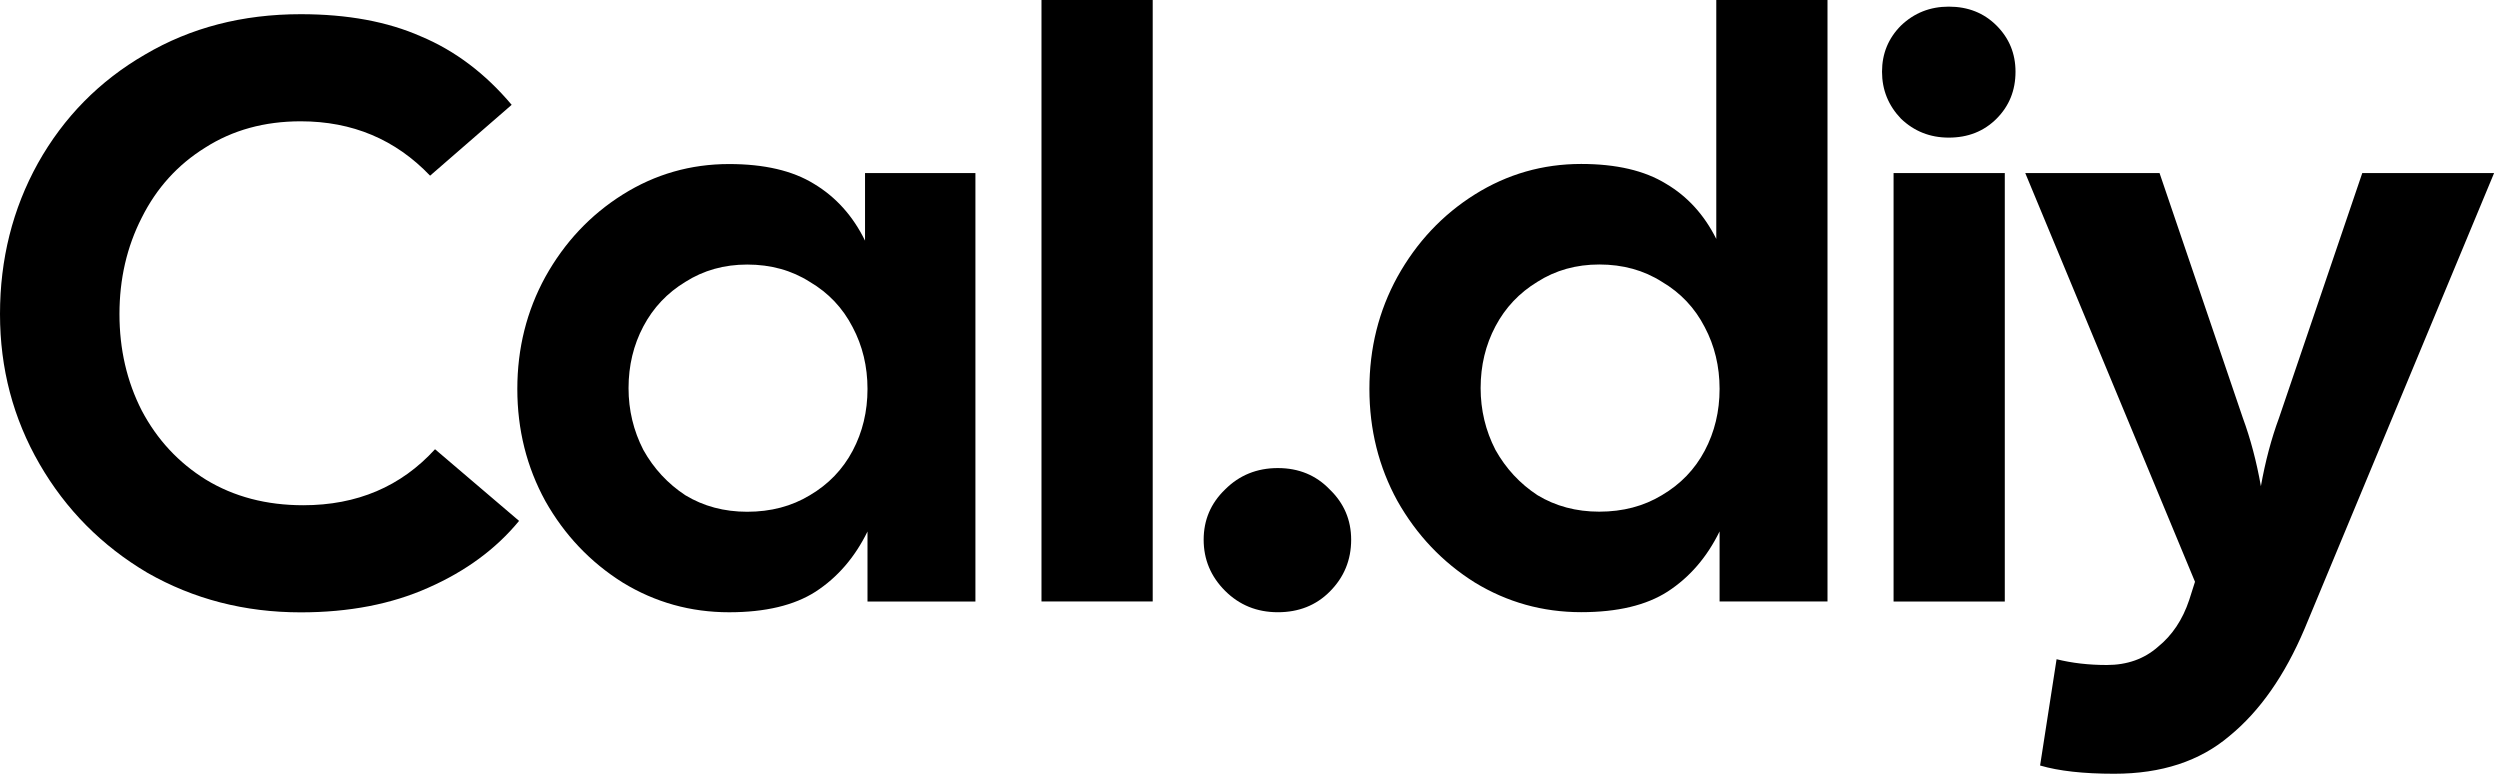
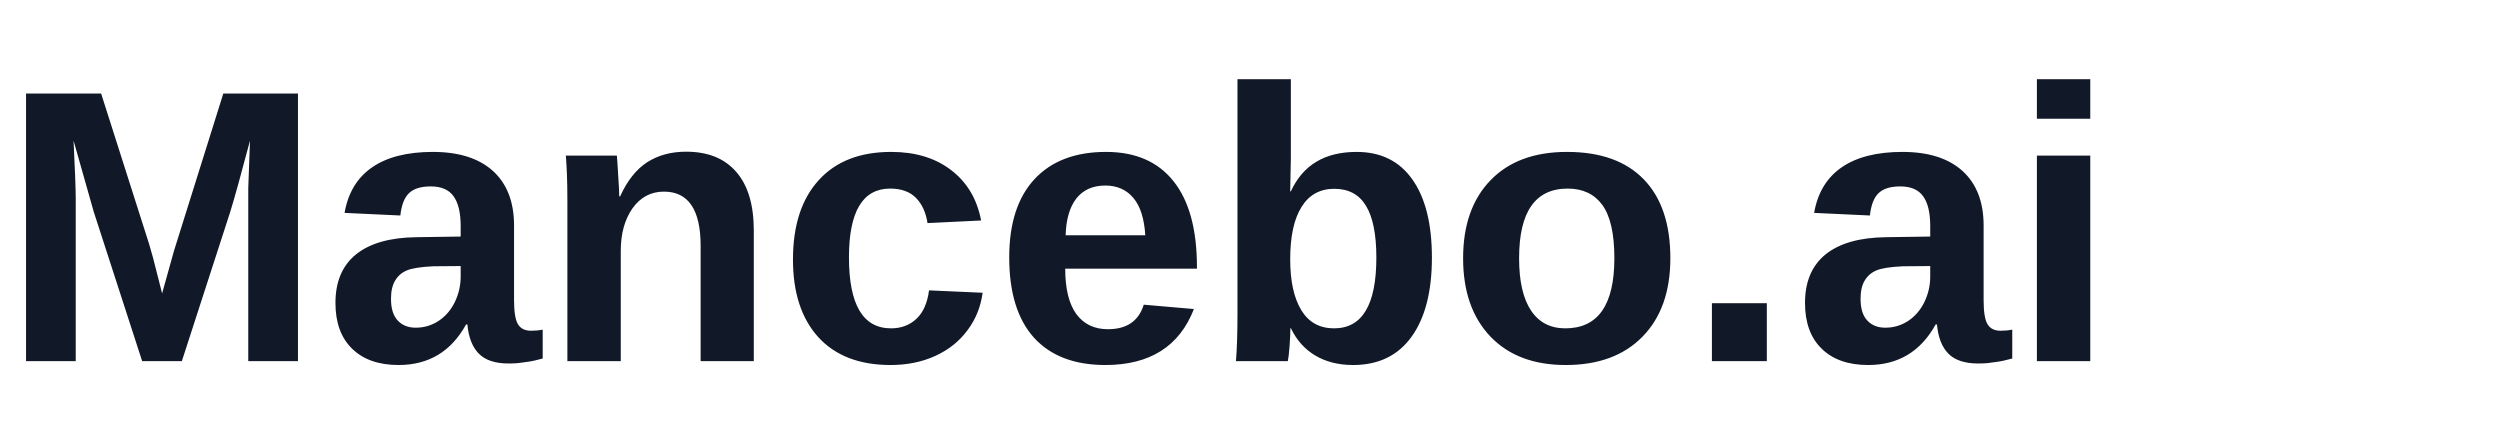
- <svg xmlns="http://www.w3.org/2000/svg" width="84" height="26" viewBox="0 0 84 26" fill="none">
-   <path d="M71.039 25.998C70.005 25.998 69.175 25.906 68.547 25.721L69.101 22.15C69.618 22.279 70.18 22.344 70.79 22.344C71.472 22.344 72.045 22.141 72.506 21.735C72.986 21.347 73.337 20.821 73.558 20.157L73.752 19.548L68.049 5.816H72.561L75.358 14.039C75.616 14.74 75.819 15.506 75.966 16.336C76.114 15.506 76.317 14.74 76.576 14.039L79.372 5.816H83.801L77.434 21.126C76.769 22.695 75.93 23.894 74.915 24.725C73.918 25.574 72.626 25.998 71.039 25.998Z" fill="#000000" />
-   <path d="M63.624 5.815H67.361V20.211H63.624V5.815ZM63.236 2.41C63.236 1.801 63.449 1.284 63.873 0.859C64.316 0.435 64.851 0.223 65.479 0.223C66.125 0.223 66.66 0.435 67.084 0.859C67.509 1.284 67.721 1.801 67.721 2.41C67.721 3.037 67.509 3.563 67.084 3.988C66.66 4.412 66.125 4.624 65.479 4.624C64.851 4.624 64.316 4.412 63.873 3.988C63.449 3.545 63.236 3.019 63.236 2.41Z" fill="#000000" />
-   <path d="M53.127 20.569C51.835 20.569 50.644 20.237 49.555 19.573C48.466 18.89 47.599 17.976 46.953 16.832C46.325 15.688 46.012 14.433 46.012 13.067C46.012 11.701 46.325 10.446 46.953 9.302C47.599 8.139 48.466 7.216 49.555 6.533C50.644 5.851 51.835 5.509 53.127 5.509C54.308 5.509 55.258 5.731 55.978 6.174C56.698 6.598 57.261 7.216 57.667 8.028V0H61.404V20.209H57.778V17.856C57.353 18.724 56.772 19.397 56.033 19.877C55.314 20.339 54.345 20.569 53.127 20.569ZM49.749 13.039C49.749 13.777 49.915 14.47 50.247 15.116C50.598 15.743 51.069 16.251 51.659 16.638C52.268 17.007 52.961 17.192 53.736 17.192C54.529 17.192 55.231 17.007 55.84 16.638C56.467 16.269 56.947 15.771 57.279 15.143C57.611 14.516 57.778 13.824 57.778 13.067C57.778 12.31 57.611 11.618 57.279 10.991C56.947 10.345 56.467 9.837 55.84 9.468C55.231 9.08 54.529 8.887 53.736 8.887C52.961 8.887 52.268 9.08 51.659 9.468C51.05 9.837 50.58 10.335 50.247 10.963C49.915 11.591 49.749 12.283 49.749 13.039Z" fill="#000000" />
-   <path d="M42.935 20.571C42.234 20.571 41.643 20.331 41.163 19.852C40.683 19.372 40.443 18.799 40.443 18.135C40.443 17.471 40.683 16.908 41.163 16.446C41.643 15.966 42.234 15.727 42.935 15.727C43.636 15.727 44.218 15.966 44.679 16.446C45.159 16.908 45.399 17.471 45.399 18.135C45.399 18.818 45.159 19.399 44.679 19.879C44.218 20.341 43.636 20.571 42.935 20.571Z" fill="#000000" />
-   <path d="M34.994 0H38.731V20.209H34.994V0Z" fill="#000000" />
-   <path d="M24.497 20.572C23.205 20.572 22.014 20.24 20.925 19.575C19.837 18.892 18.969 17.979 18.323 16.835C17.696 15.69 17.382 14.435 17.382 13.069C17.382 11.704 17.696 10.449 18.323 9.304C18.969 8.142 19.837 7.219 20.925 6.536C22.014 5.853 23.205 5.512 24.497 5.512C25.678 5.512 26.628 5.733 27.348 6.176C28.086 6.619 28.659 7.256 29.065 8.086V5.816H32.774V20.212H29.148V17.859C28.723 18.726 28.142 19.4 27.404 19.88C26.684 20.341 25.715 20.572 24.497 20.572ZM21.119 13.042C21.119 13.78 21.285 14.472 21.617 15.118C21.968 15.746 22.439 16.253 23.029 16.641C23.639 17.01 24.331 17.195 25.106 17.195C25.899 17.195 26.601 17.01 27.21 16.641C27.837 16.272 28.317 15.773 28.649 15.146C28.982 14.518 29.148 13.826 29.148 13.069C29.148 12.313 28.982 11.621 28.649 10.993C28.317 10.347 27.837 9.84 27.21 9.471C26.601 9.083 25.899 8.889 25.106 8.889C24.331 8.889 23.639 9.083 23.029 9.471C22.42 9.84 21.95 10.338 21.617 10.966C21.285 11.593 21.119 12.285 21.119 13.042Z" fill="#000000" />
-   <path d="M10.105 20.575C8.222 20.575 6.506 20.132 4.955 19.247C3.424 18.342 2.215 17.124 1.329 15.592C0.443 14.06 0 12.381 0 10.554C0 8.708 0.424 7.019 1.273 5.487C2.141 3.937 3.341 2.719 4.872 1.833C6.404 0.929 8.148 0.477 10.105 0.477C11.674 0.477 13.021 0.726 14.147 1.224C15.291 1.704 16.306 2.47 17.192 3.522L14.451 5.903C13.288 4.685 11.84 4.076 10.105 4.076C8.887 4.076 7.816 4.371 6.893 4.961C5.971 5.534 5.26 6.318 4.762 7.315C4.263 8.293 4.014 9.372 4.014 10.554C4.014 11.735 4.263 12.815 4.762 13.793C5.278 14.771 5.998 15.546 6.921 16.118C7.862 16.69 8.951 16.976 10.188 16.976C11.996 16.976 13.473 16.349 14.617 15.094L17.441 17.502C16.666 18.444 15.651 19.191 14.396 19.745C13.159 20.299 11.729 20.575 10.105 20.575Z" fill="#000000" />
+ <svg xmlns="http://www.w3.org/2000/svg" width="180" height="32" viewBox="0 0 180 32">
+   <text x="0" y="26" fill="#111827" font-family="Arial,Helvetica,sans-serif" font-size="28" font-weight="700">Mancebo.ai</text>
</svg>
